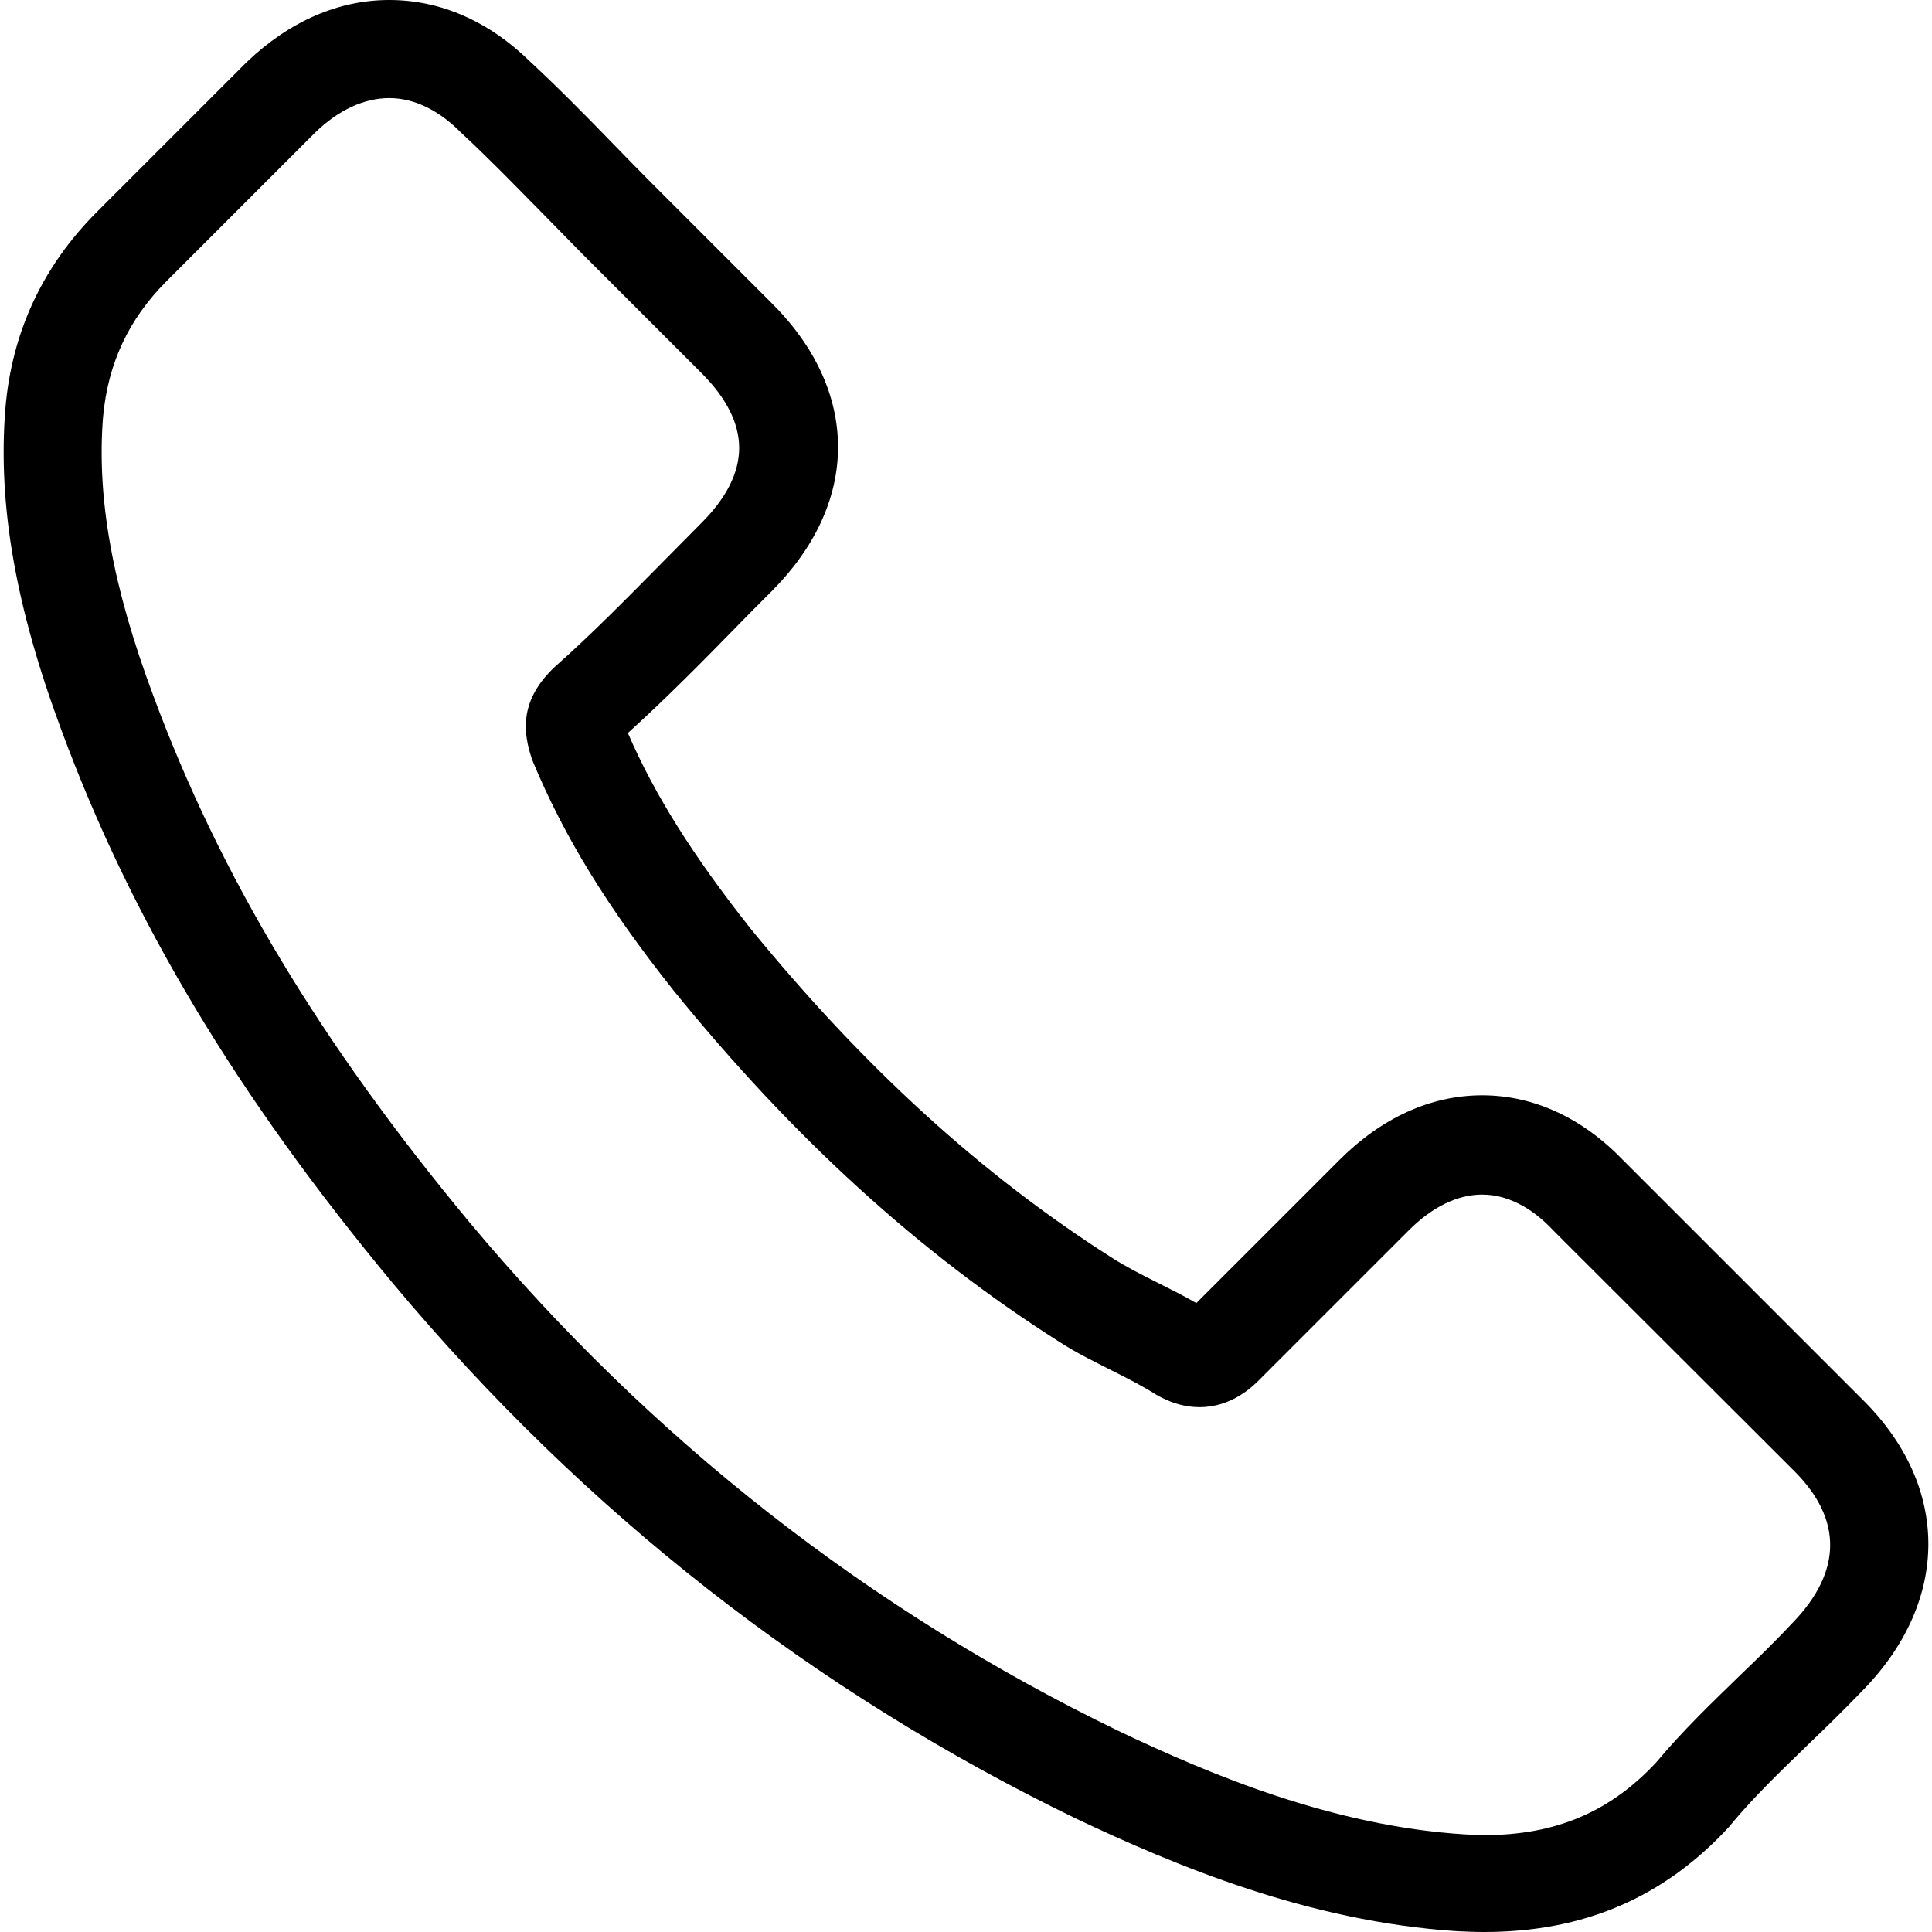
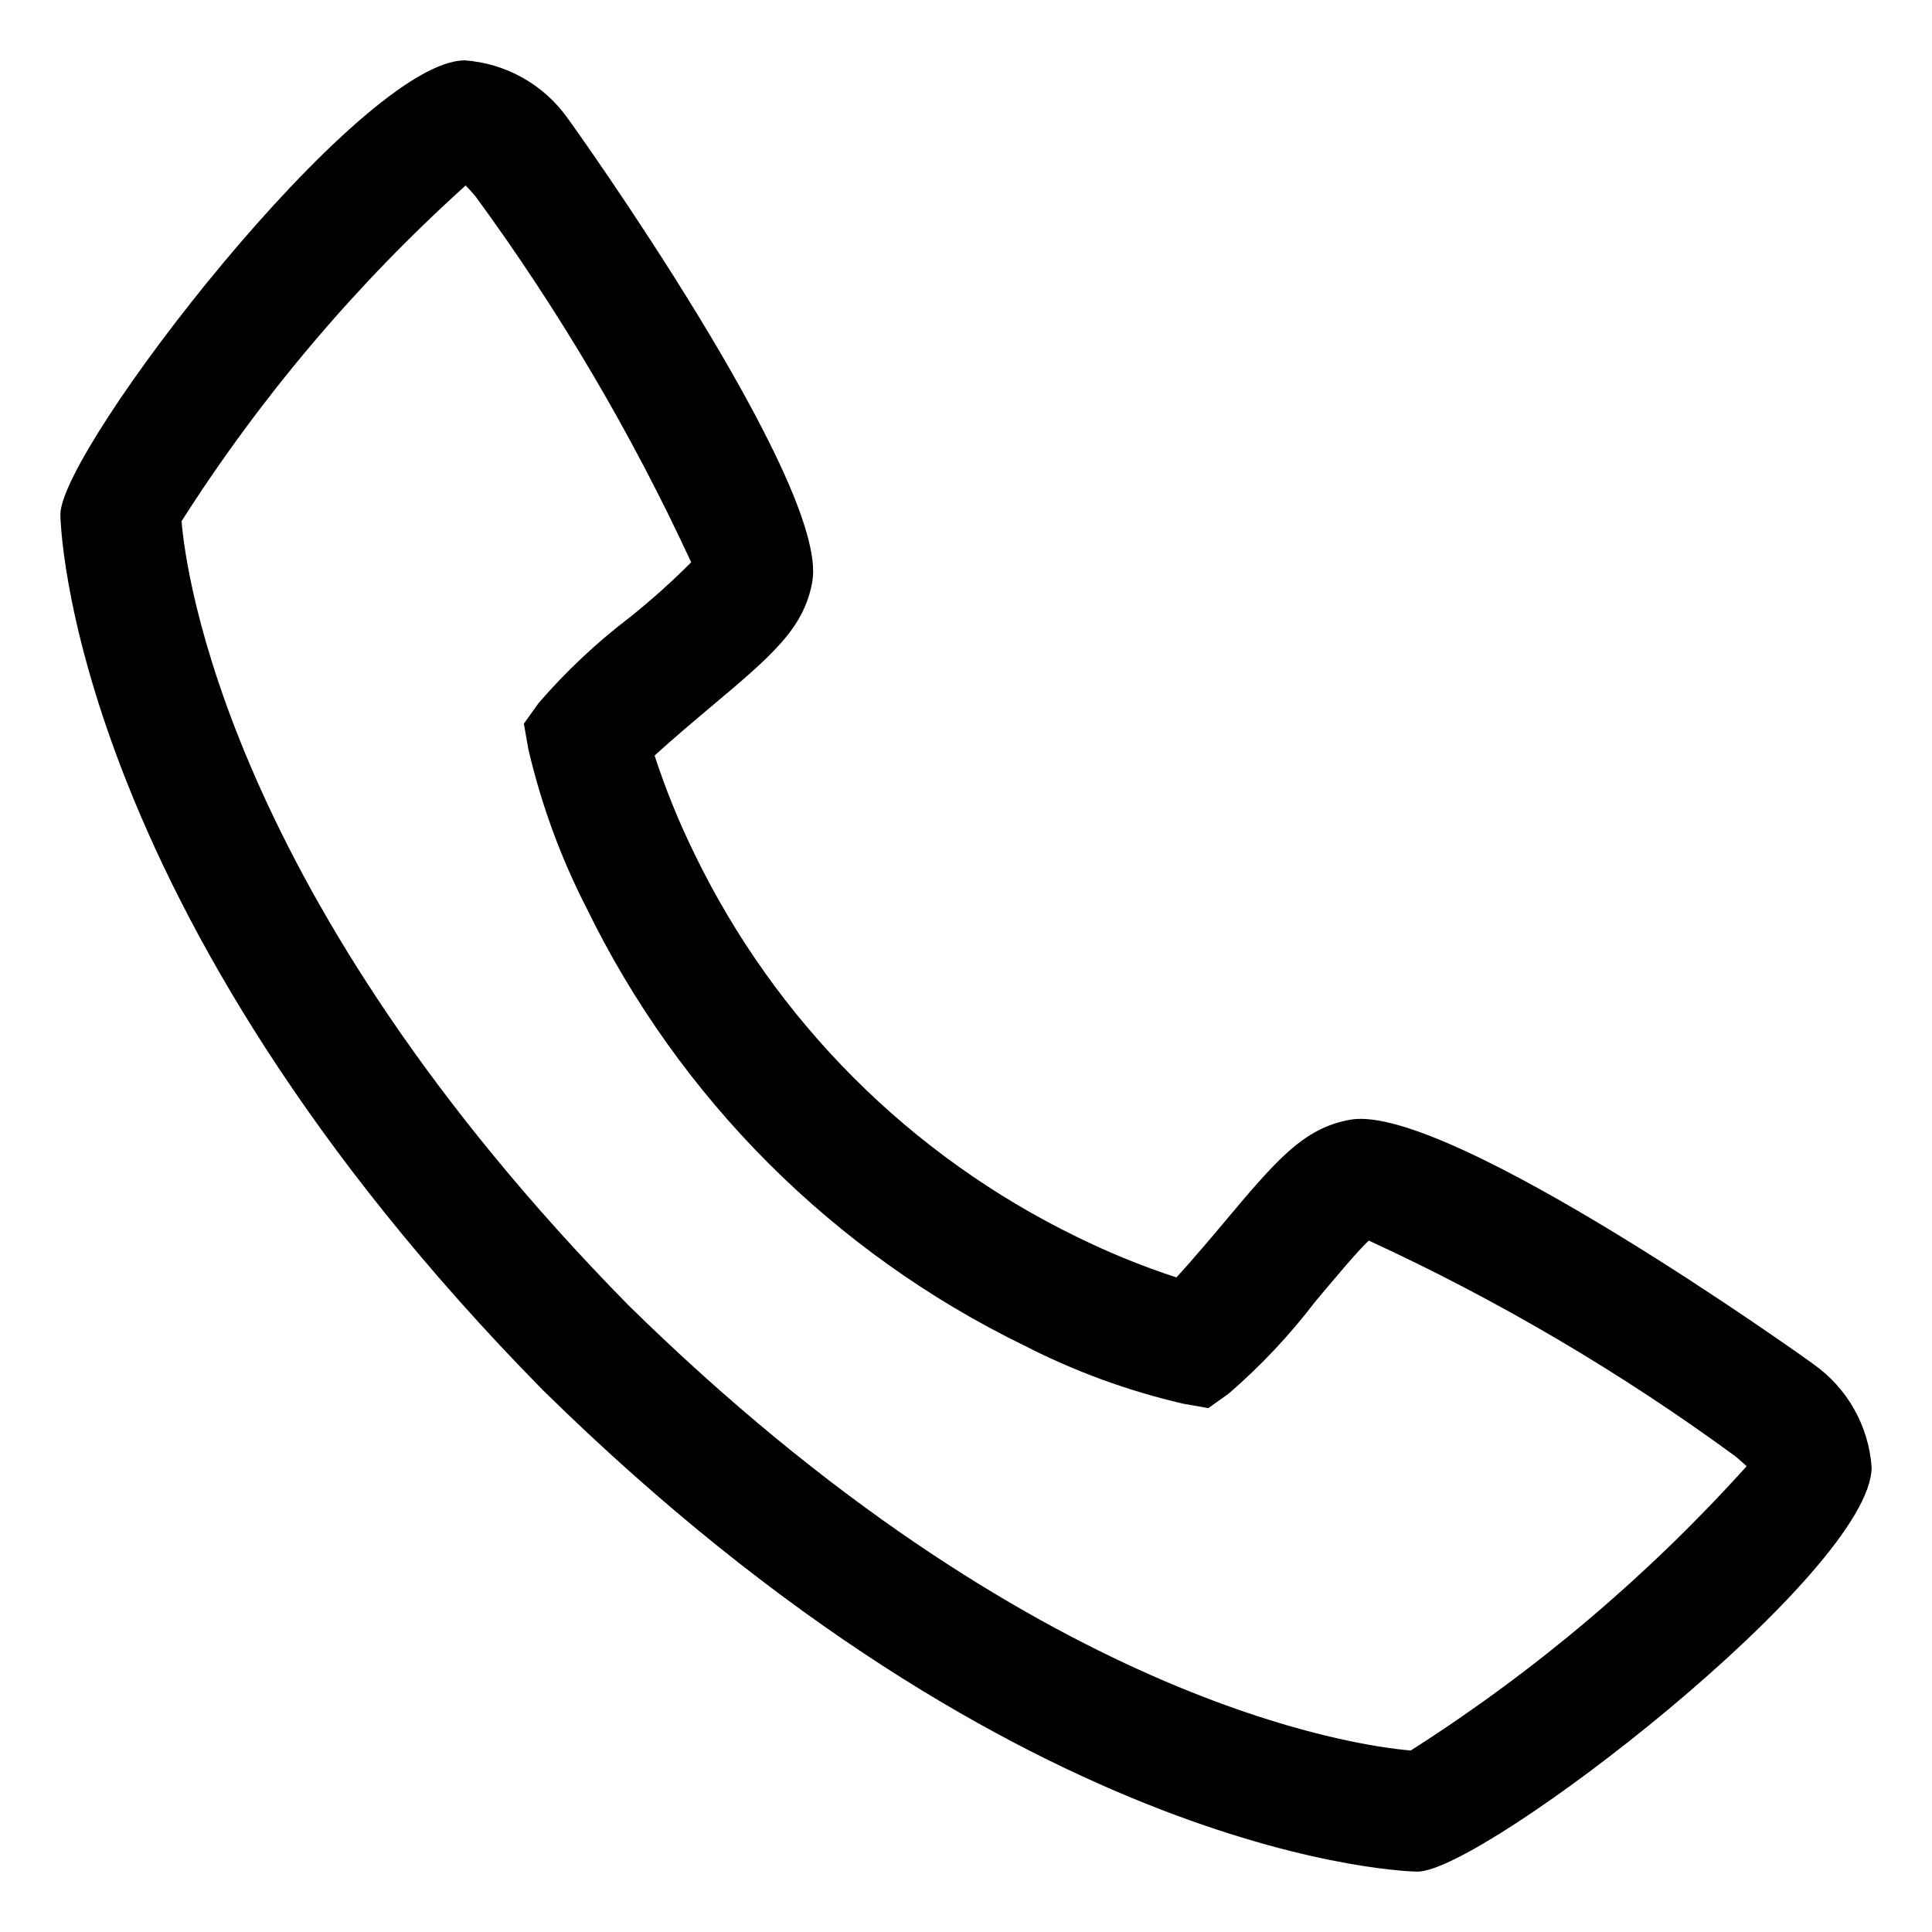
- <svg xmlns="http://www.w3.org/2000/svg" version="1.1" width="512" height="512" x="0" y="0" viewBox="0 0 482.6 482.6" style="enable-background:new 0 0 512 512" xml:space="preserve" class="">
+ <svg xmlns="http://www.w3.org/2000/svg" version="1.1" width="512" height="512" x="0" y="0" viewBox="0 0 32 32" style="enable-background:new 0 0 512 512" xml:space="preserve" class="">
  <g>
-     <g>
-       <path d="M98.339,320.8c47.6,56.9,104.9,101.7,170.3,133.4c24.9,11.8,58.2,25.8,95.3,28.2c2.3,0.1,4.5,0.2,6.8,0.2   c24.9,0,44.9-8.6,61.2-26.3c0.1-0.1,0.3-0.3,0.4-0.5c5.8-7,12.4-13.3,19.3-20c4.7-4.5,9.5-9.2,14.1-14   c21.3-22.2,21.3-50.4-0.2-71.9l-60.1-60.1c-10.2-10.6-22.4-16.2-35.2-16.2c-12.8,0-25.1,5.6-35.6,16.1l-35.8,35.8   c-3.3-1.9-6.7-3.6-9.9-5.2c-4-2-7.7-3.9-11-6c-32.6-20.7-62.2-47.7-90.5-82.4c-14.3-18.1-23.9-33.3-30.6-48.8   c9.4-8.5,18.2-17.4,26.7-26.1c3-3.1,6.1-6.2,9.2-9.3c10.8-10.8,16.6-23.3,16.6-36s-5.7-25.2-16.6-36l-29.8-29.8   c-3.5-3.5-6.8-6.9-10.2-10.4c-6.6-6.8-13.5-13.8-20.3-20.1c-10.3-10.1-22.4-15.4-35.2-15.4c-12.7,0-24.9,5.3-35.6,15.5l-37.4,37.4   c-13.6,13.6-21.3,30.1-22.9,49.2c-1.9,23.9,2.5,49.3,13.9,80C32.739,229.6,59.139,273.7,98.339,320.8z M25.739,104.2   c1.2-13.3,6.3-24.4,15.9-34l37.2-37.2c5.8-5.6,12.2-8.5,18.4-8.5c6.1,0,12.3,2.9,18,8.7c6.7,6.2,13,12.7,19.8,19.6   c3.4,3.5,6.9,7,10.4,10.6l29.8,29.8c6.2,6.2,9.4,12.5,9.4,18.7s-3.2,12.5-9.4,18.7c-3.1,3.1-6.2,6.3-9.3,9.4   c-9.3,9.4-18,18.3-27.6,26.8c-0.2,0.2-0.3,0.3-0.5,0.5c-8.3,8.3-7,16.2-5,22.2c0.1,0.3,0.2,0.5,0.3,0.8   c7.7,18.5,18.4,36.1,35.1,57.1c30,37,61.6,65.7,96.4,87.8c4.3,2.8,8.9,5,13.2,7.2c4,2,7.7,3.9,11,6c0.4,0.2,0.7,0.4,1.1,0.6   c3.3,1.7,6.5,2.5,9.7,2.5c8,0,13.2-5.1,14.9-6.8l37.4-37.4c5.8-5.8,12.1-8.9,18.3-8.9c7.6,0,13.8,4.7,17.7,8.9l60.3,60.2   c12,12,11.9,25-0.3,37.7c-4.2,4.5-8.6,8.8-13.3,13.3c-7,6.8-14.3,13.8-20.9,21.7c-11.5,12.4-25.2,18.2-42.9,18.2   c-1.7,0-3.5-0.1-5.2-0.2c-32.8-2.1-63.3-14.9-86.2-25.8c-62.2-30.1-116.8-72.8-162.1-127c-37.3-44.9-62.4-86.7-79-131.5   C28.039,146.4,24.139,124.3,25.739,104.2z" fill="#000000" data-original="#000000" class="" />
+     <g id="Layer_3" data-name="Layer 3">
+       <path d="m30.035 22.594c-.053-.044-6.042-4.33-7.667-4.049-.781.138-1.228.67-2.123 1.737-.144.172-.491.583-.759.876a12.458 12.458 0 0 1 -1.651-.672 13.7 13.7 0 0 1 -6.321-6.321 12.458 12.458 0 0 1 -.672-1.651c.294-.269.706-.616.882-.764 1.061-.89 1.593-1.337 1.731-2.119.283-1.619-4.005-7.613-4.049-7.667a2.289 2.289 0 0 0 -1.706-.964c-1.738 0-6.7 6.436-6.7 7.521 0 .063.091 6.467 7.988 14.5 8.024 7.888 14.428 7.979 14.491 7.979 1.085 0 7.521-4.962 7.521-6.7a2.287 2.287 0 0 0 -.965-1.706zm-6.666 6.4c-.874-.072-6.248-.781-12.967-7.382-6.635-6.755-7.326-12.144-7.395-12.979a27.054 27.054 0 0 1 4.706-5.561c.04.04.093.1.161.178a35.391 35.391 0 0 1 3.574 6.063 11.886 11.886 0 0 1 -1.016.911 10.033 10.033 0 0 0 -1.512 1.422l-.243.34.072.411a11.418 11.418 0 0 0 .965 2.641 15.71 15.71 0 0 0 7.248 7.247 11.389 11.389 0 0 0 2.641.966l.411.072.34-.243a10.117 10.117 0 0 0 1.428-1.518c.313-.374.732-.873.89-1.014a35.163 35.163 0 0 1 6.078 3.578c.083.07.141.124.18.159a27.031 27.031 0 0 1 -5.561 4.707z" fill="#000000" data-original="#000000" />
    </g>
  </g>
</svg>
